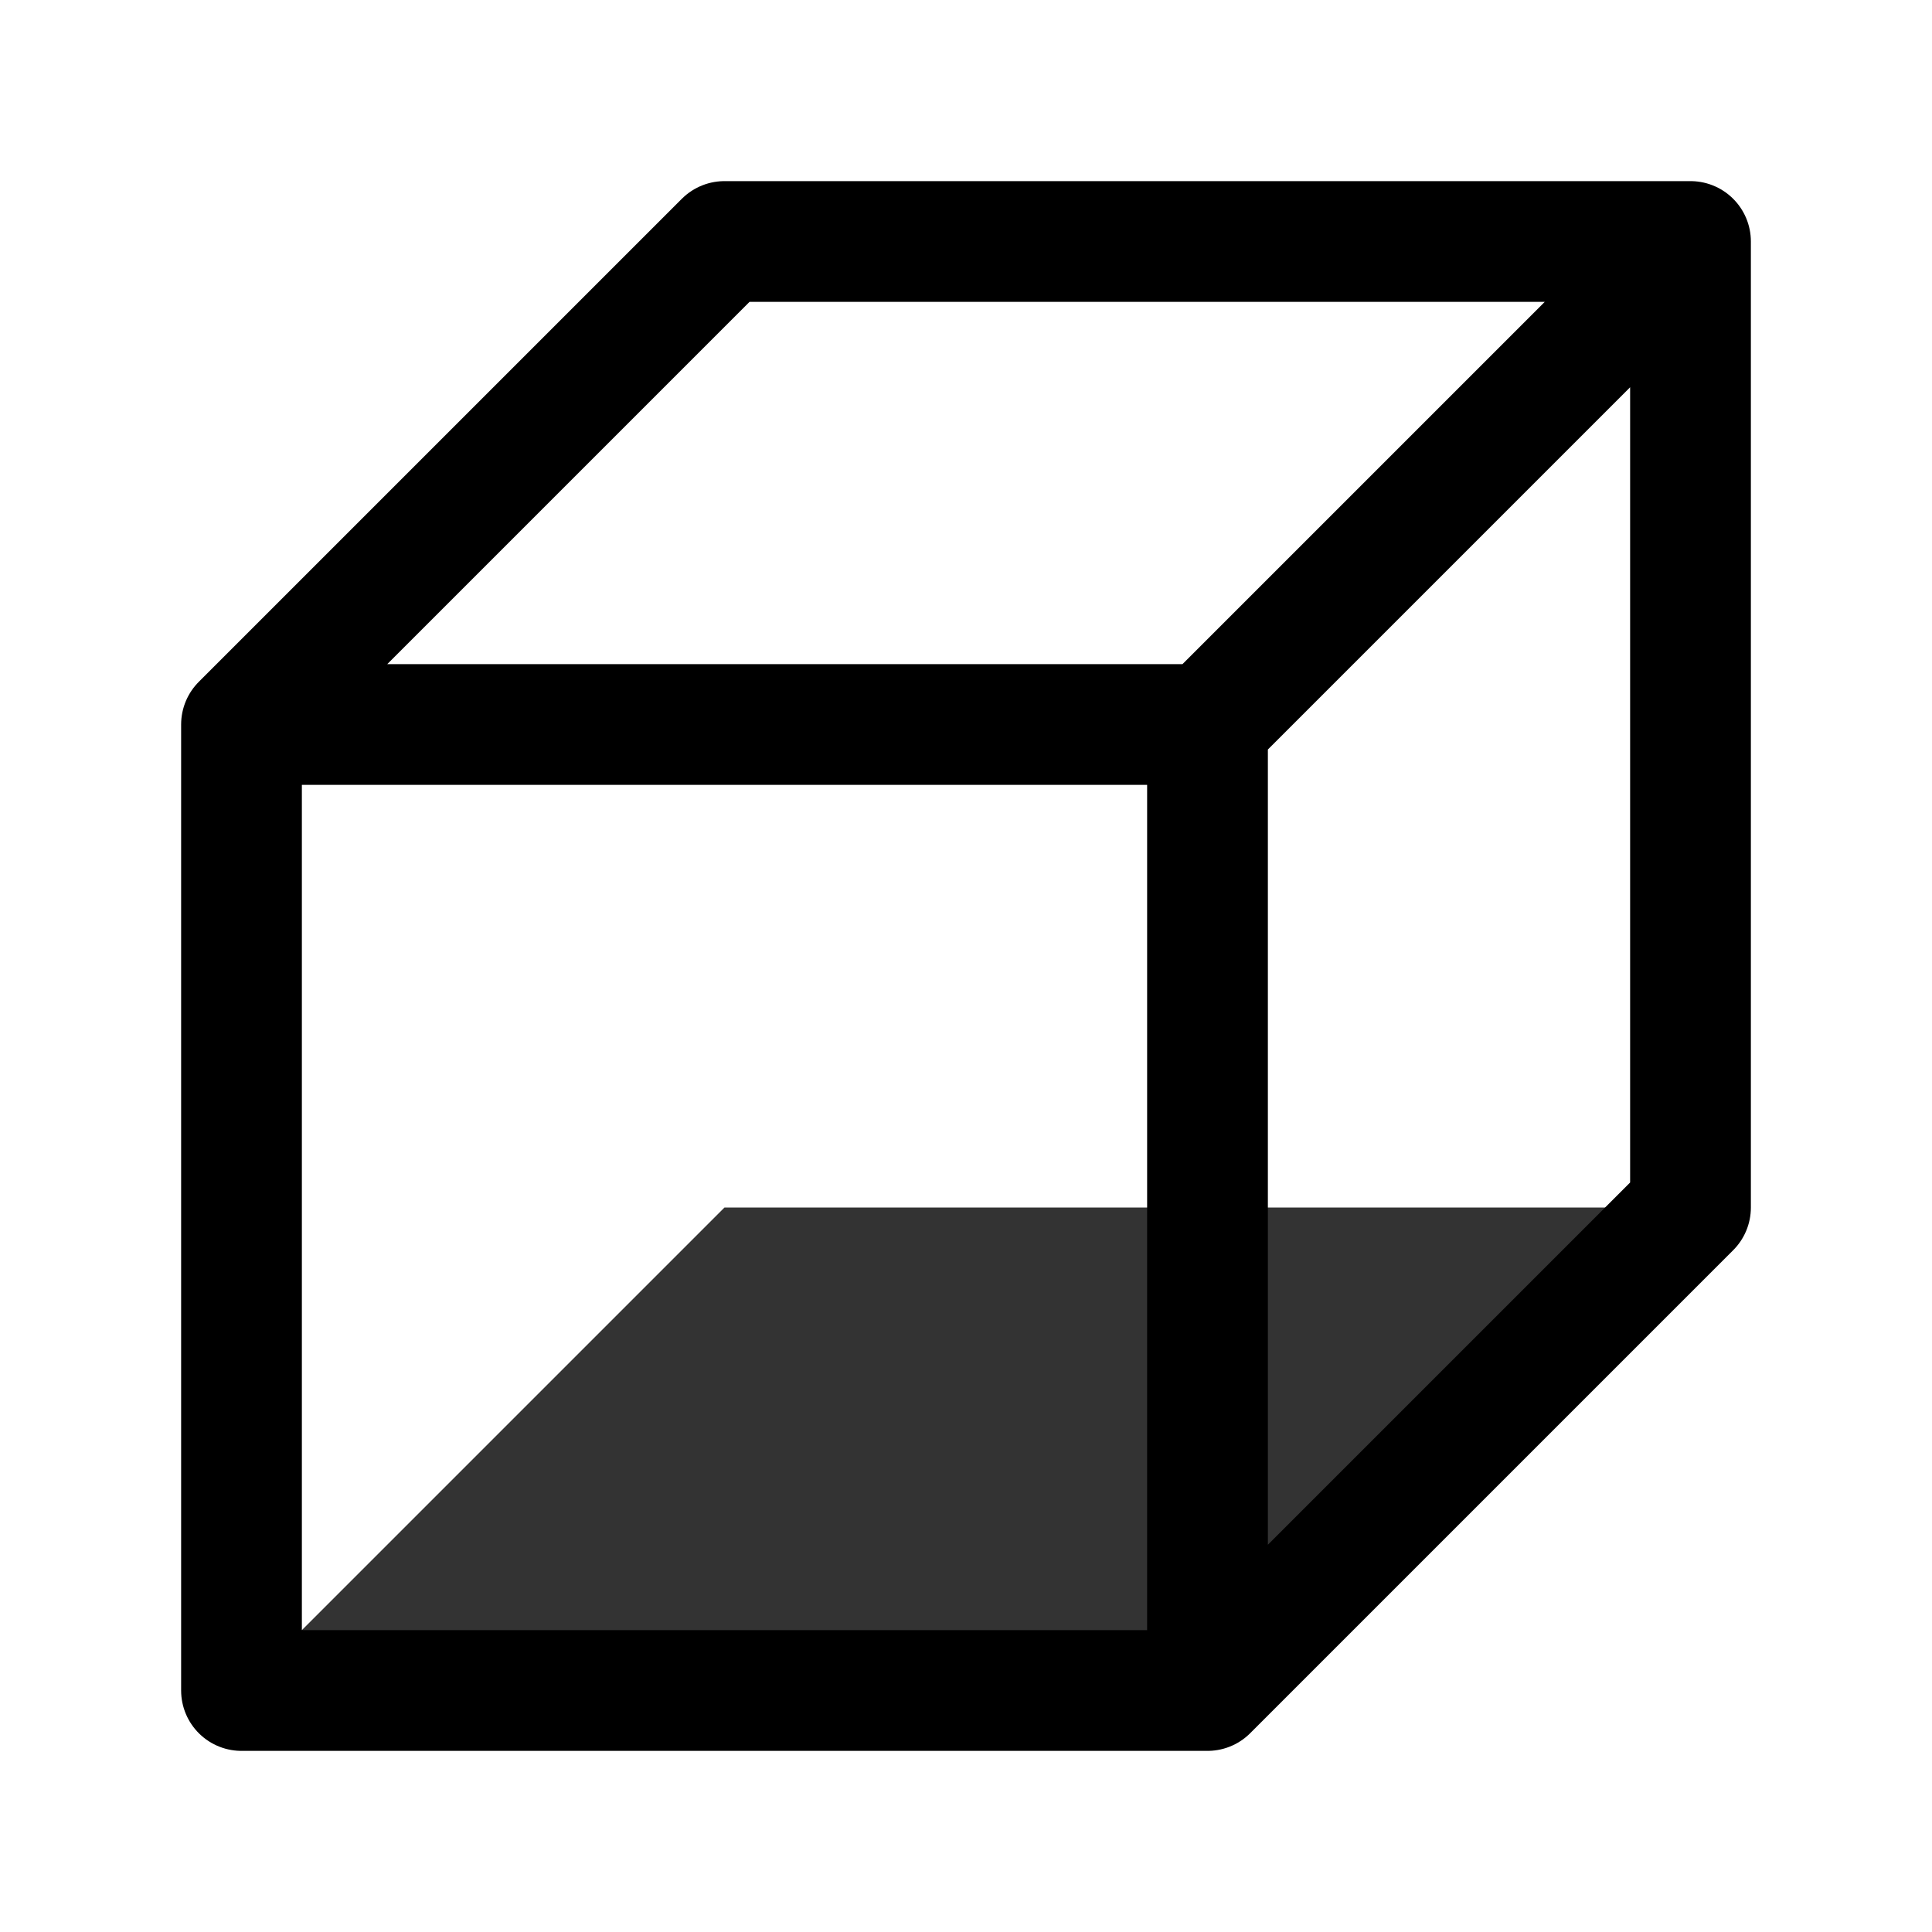
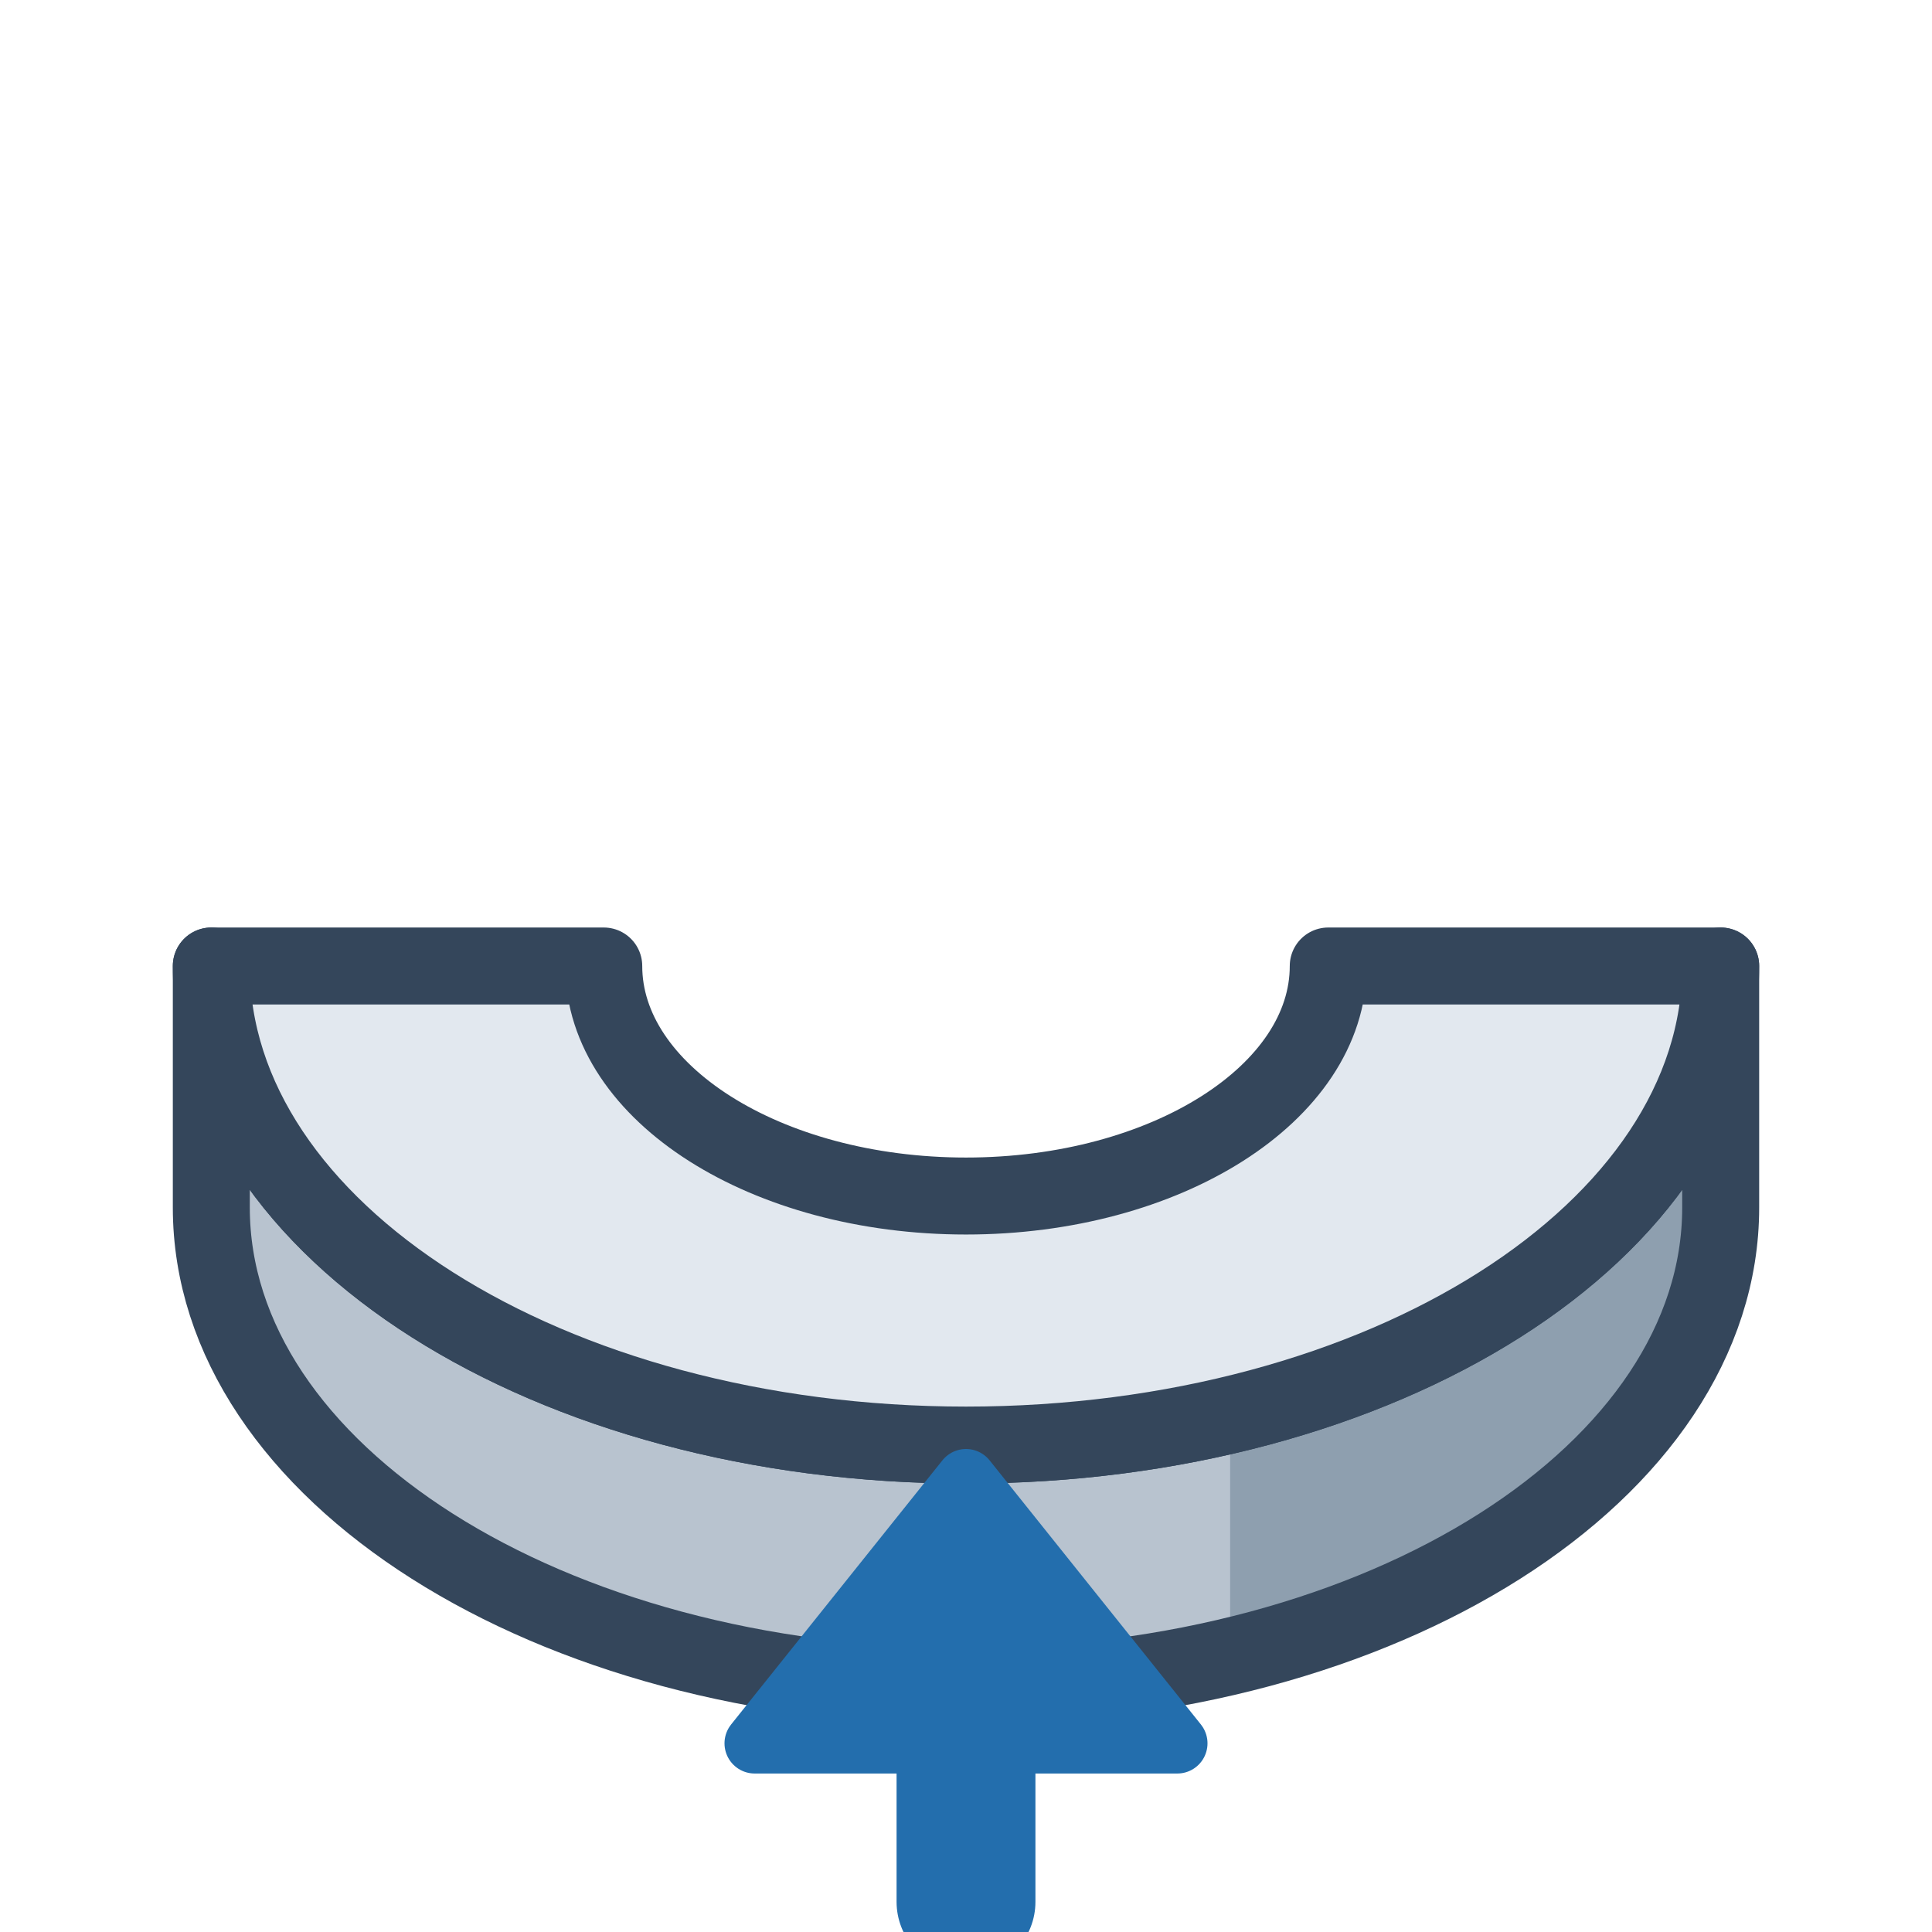
<svg xmlns="http://www.w3.org/2000/svg" viewBox="0 0 64 64">
-   <path d="M8 56L40 56L56 40L24 40Z" fill="currentColor" fill-opacity="0.8" />
-   <path d="M8 24L40 24L40 56L8 56ZM8 24L24 8L56 8L56 40L40 56M40 24L56 8" fill="none" stroke="currentColor" stroke-width="4" stroke-linejoin="round" stroke-linecap="round" />
+   <defs>
+     <clipPath id="clip-1">
+       <path d="M7 32A25 15.87 0 0 0 57 32L57 40A25 15.87 0 0 1 7 40Z" />
+     </clipPath>
+   </defs>
+   <path d="M7 32A25 15.87 0 0 0 57 32L57 40A25 15.87 0 0 1 7 40Z" fill="#b8c3cf" />
+   <g clip-path="url(#clip-1)">
+     <path d="M40.75 0L64 0L64 64L40.75 64Z" fill="#8e9faf" />
+   </g>
+   <path d="M7 32A25 15.87 0 0 0 57 32L57 40A25 15.87 0 0 1 7 40Z" fill="none" stroke="#34465b" stroke-width="2.55" stroke-linejoin="round" stroke-linecap="round" />
+   <path d="M7 32A25 15.87 0 0 0 57 32L44 32A12 7.62 0 0 1 20 32Z" fill="#e2e8ef" stroke="#34465b" stroke-width="2.55" stroke-linejoin="round" stroke-linecap="round" />
+   <path d="M32 63L32 56.75" fill="none" stroke="#236ead" stroke-width="4.6" stroke-linejoin="round" stroke-linecap="round" />
+   <path d="M32 49L39 57.75L25 57.75Z" fill="#236ead" stroke="#236ead" stroke-width="2" stroke-linejoin="round" stroke-linecap="round" />
</svg>
